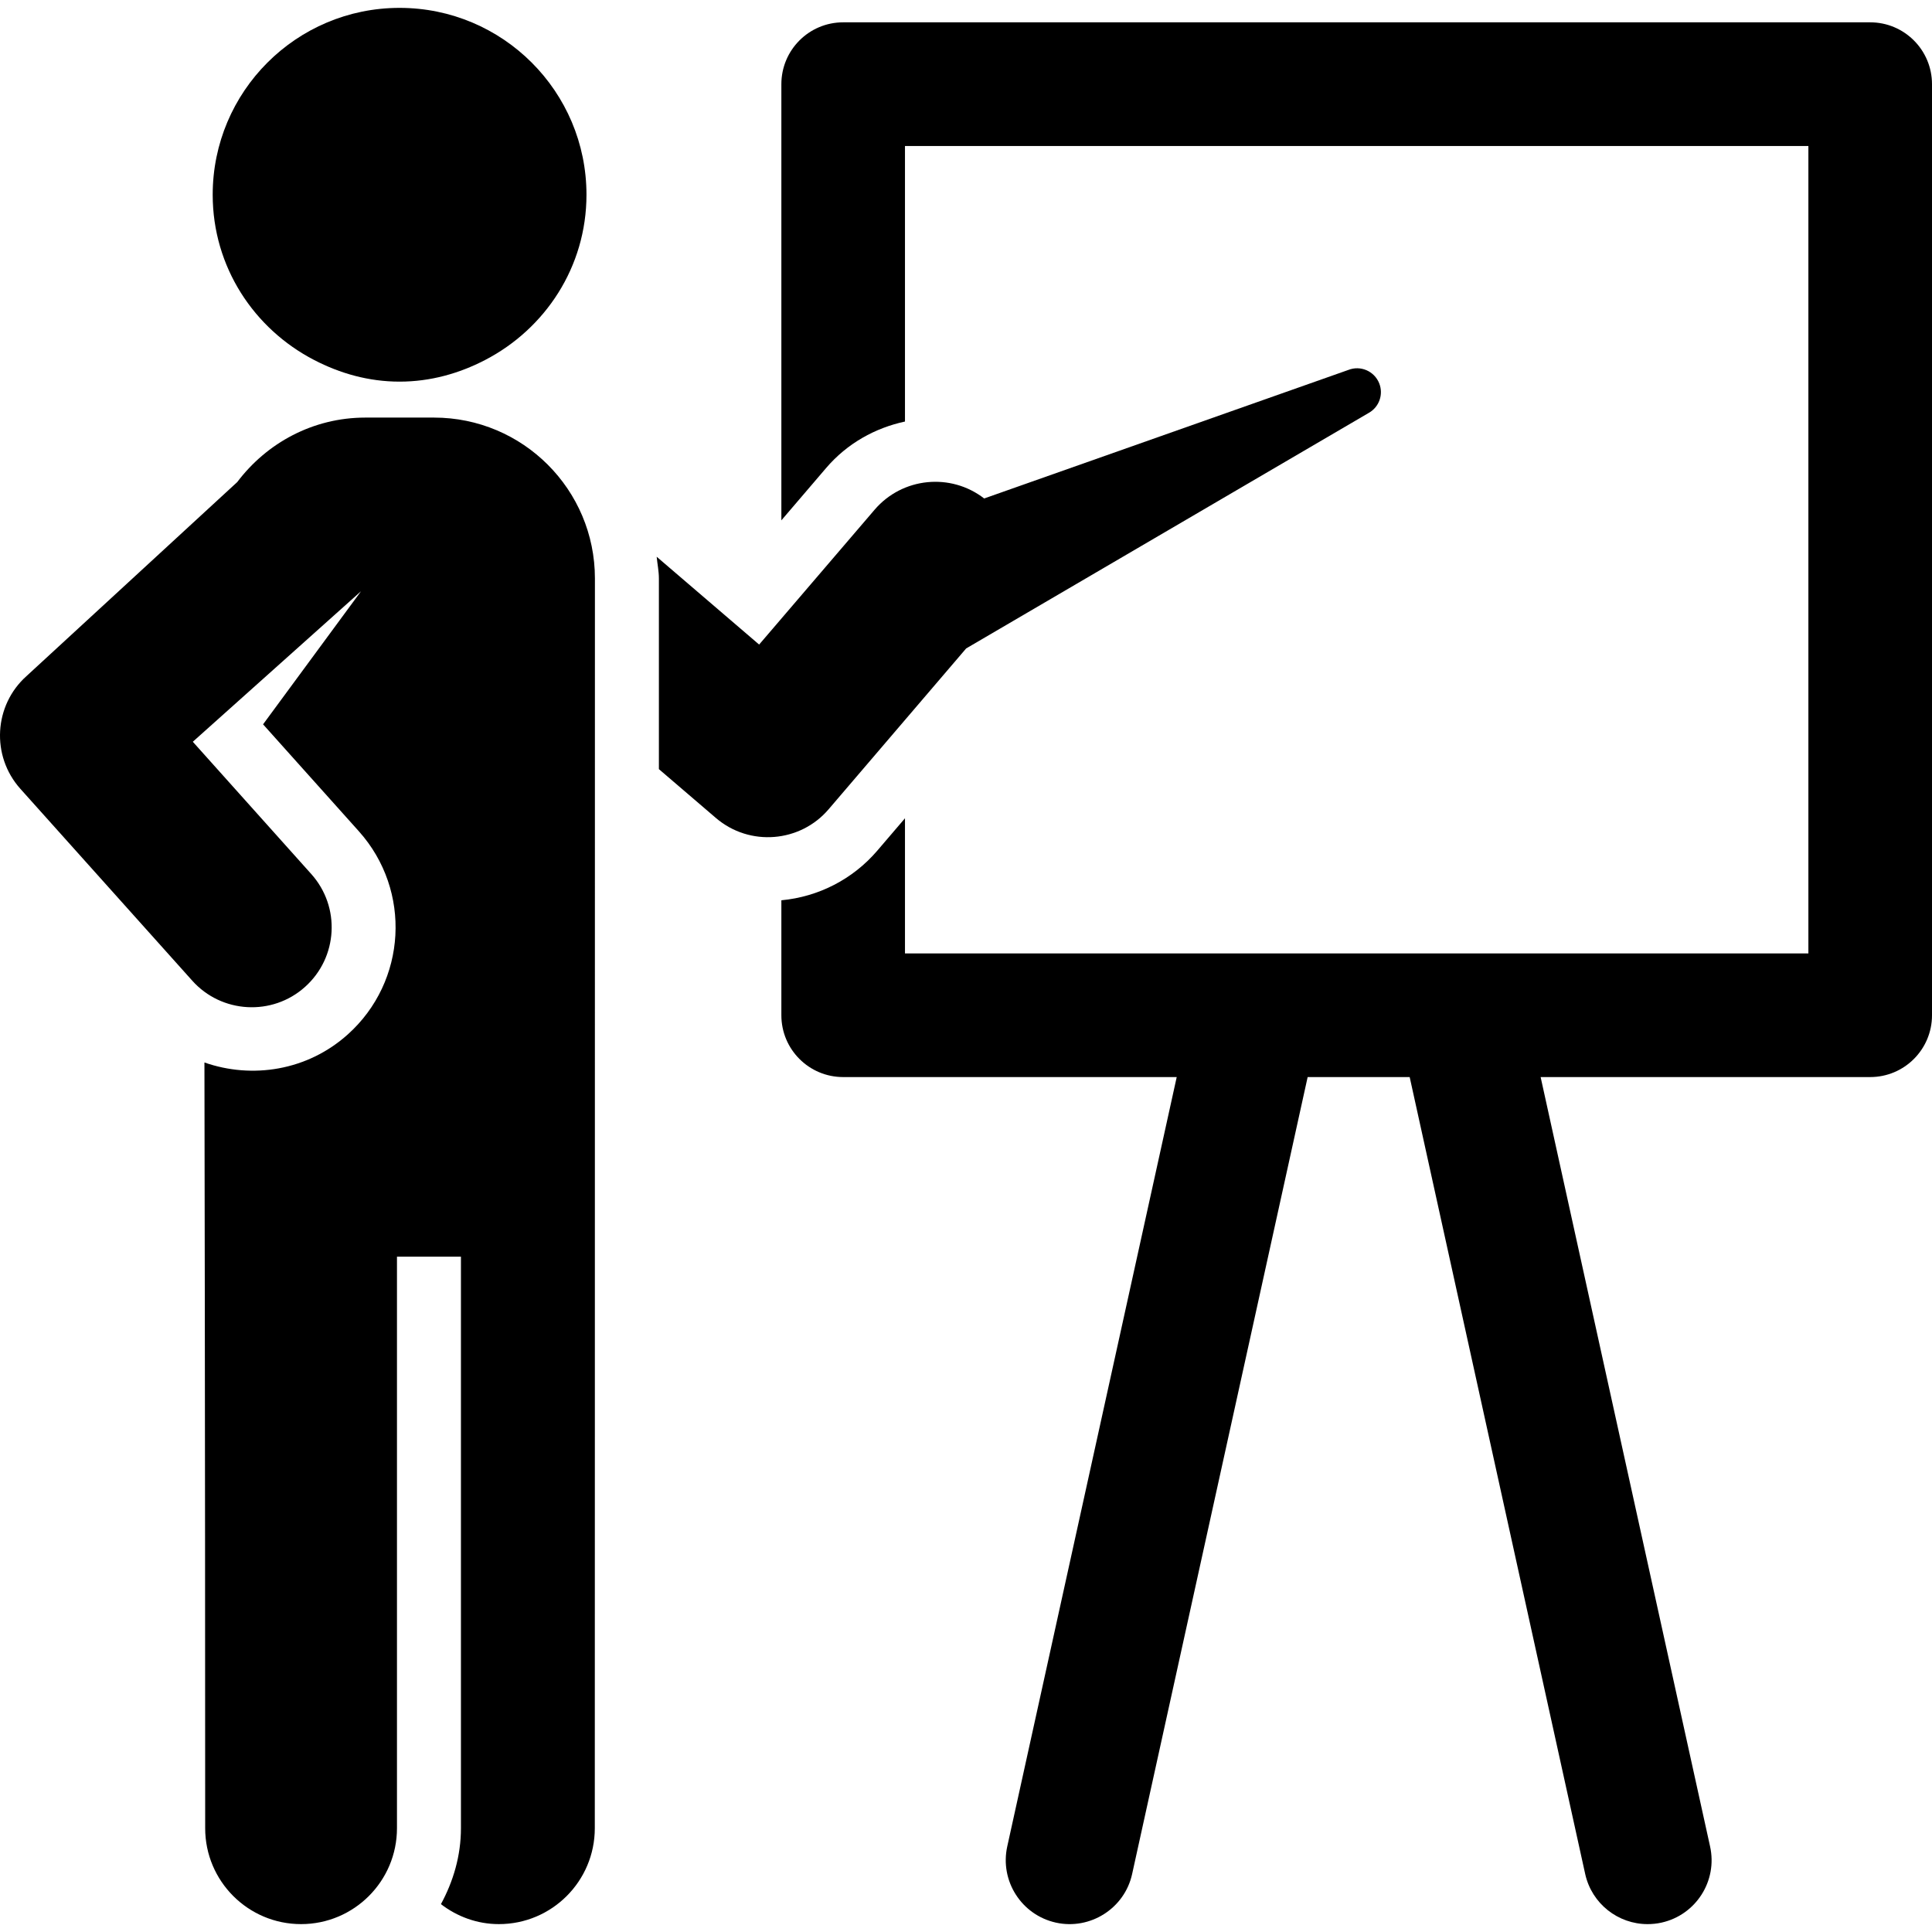
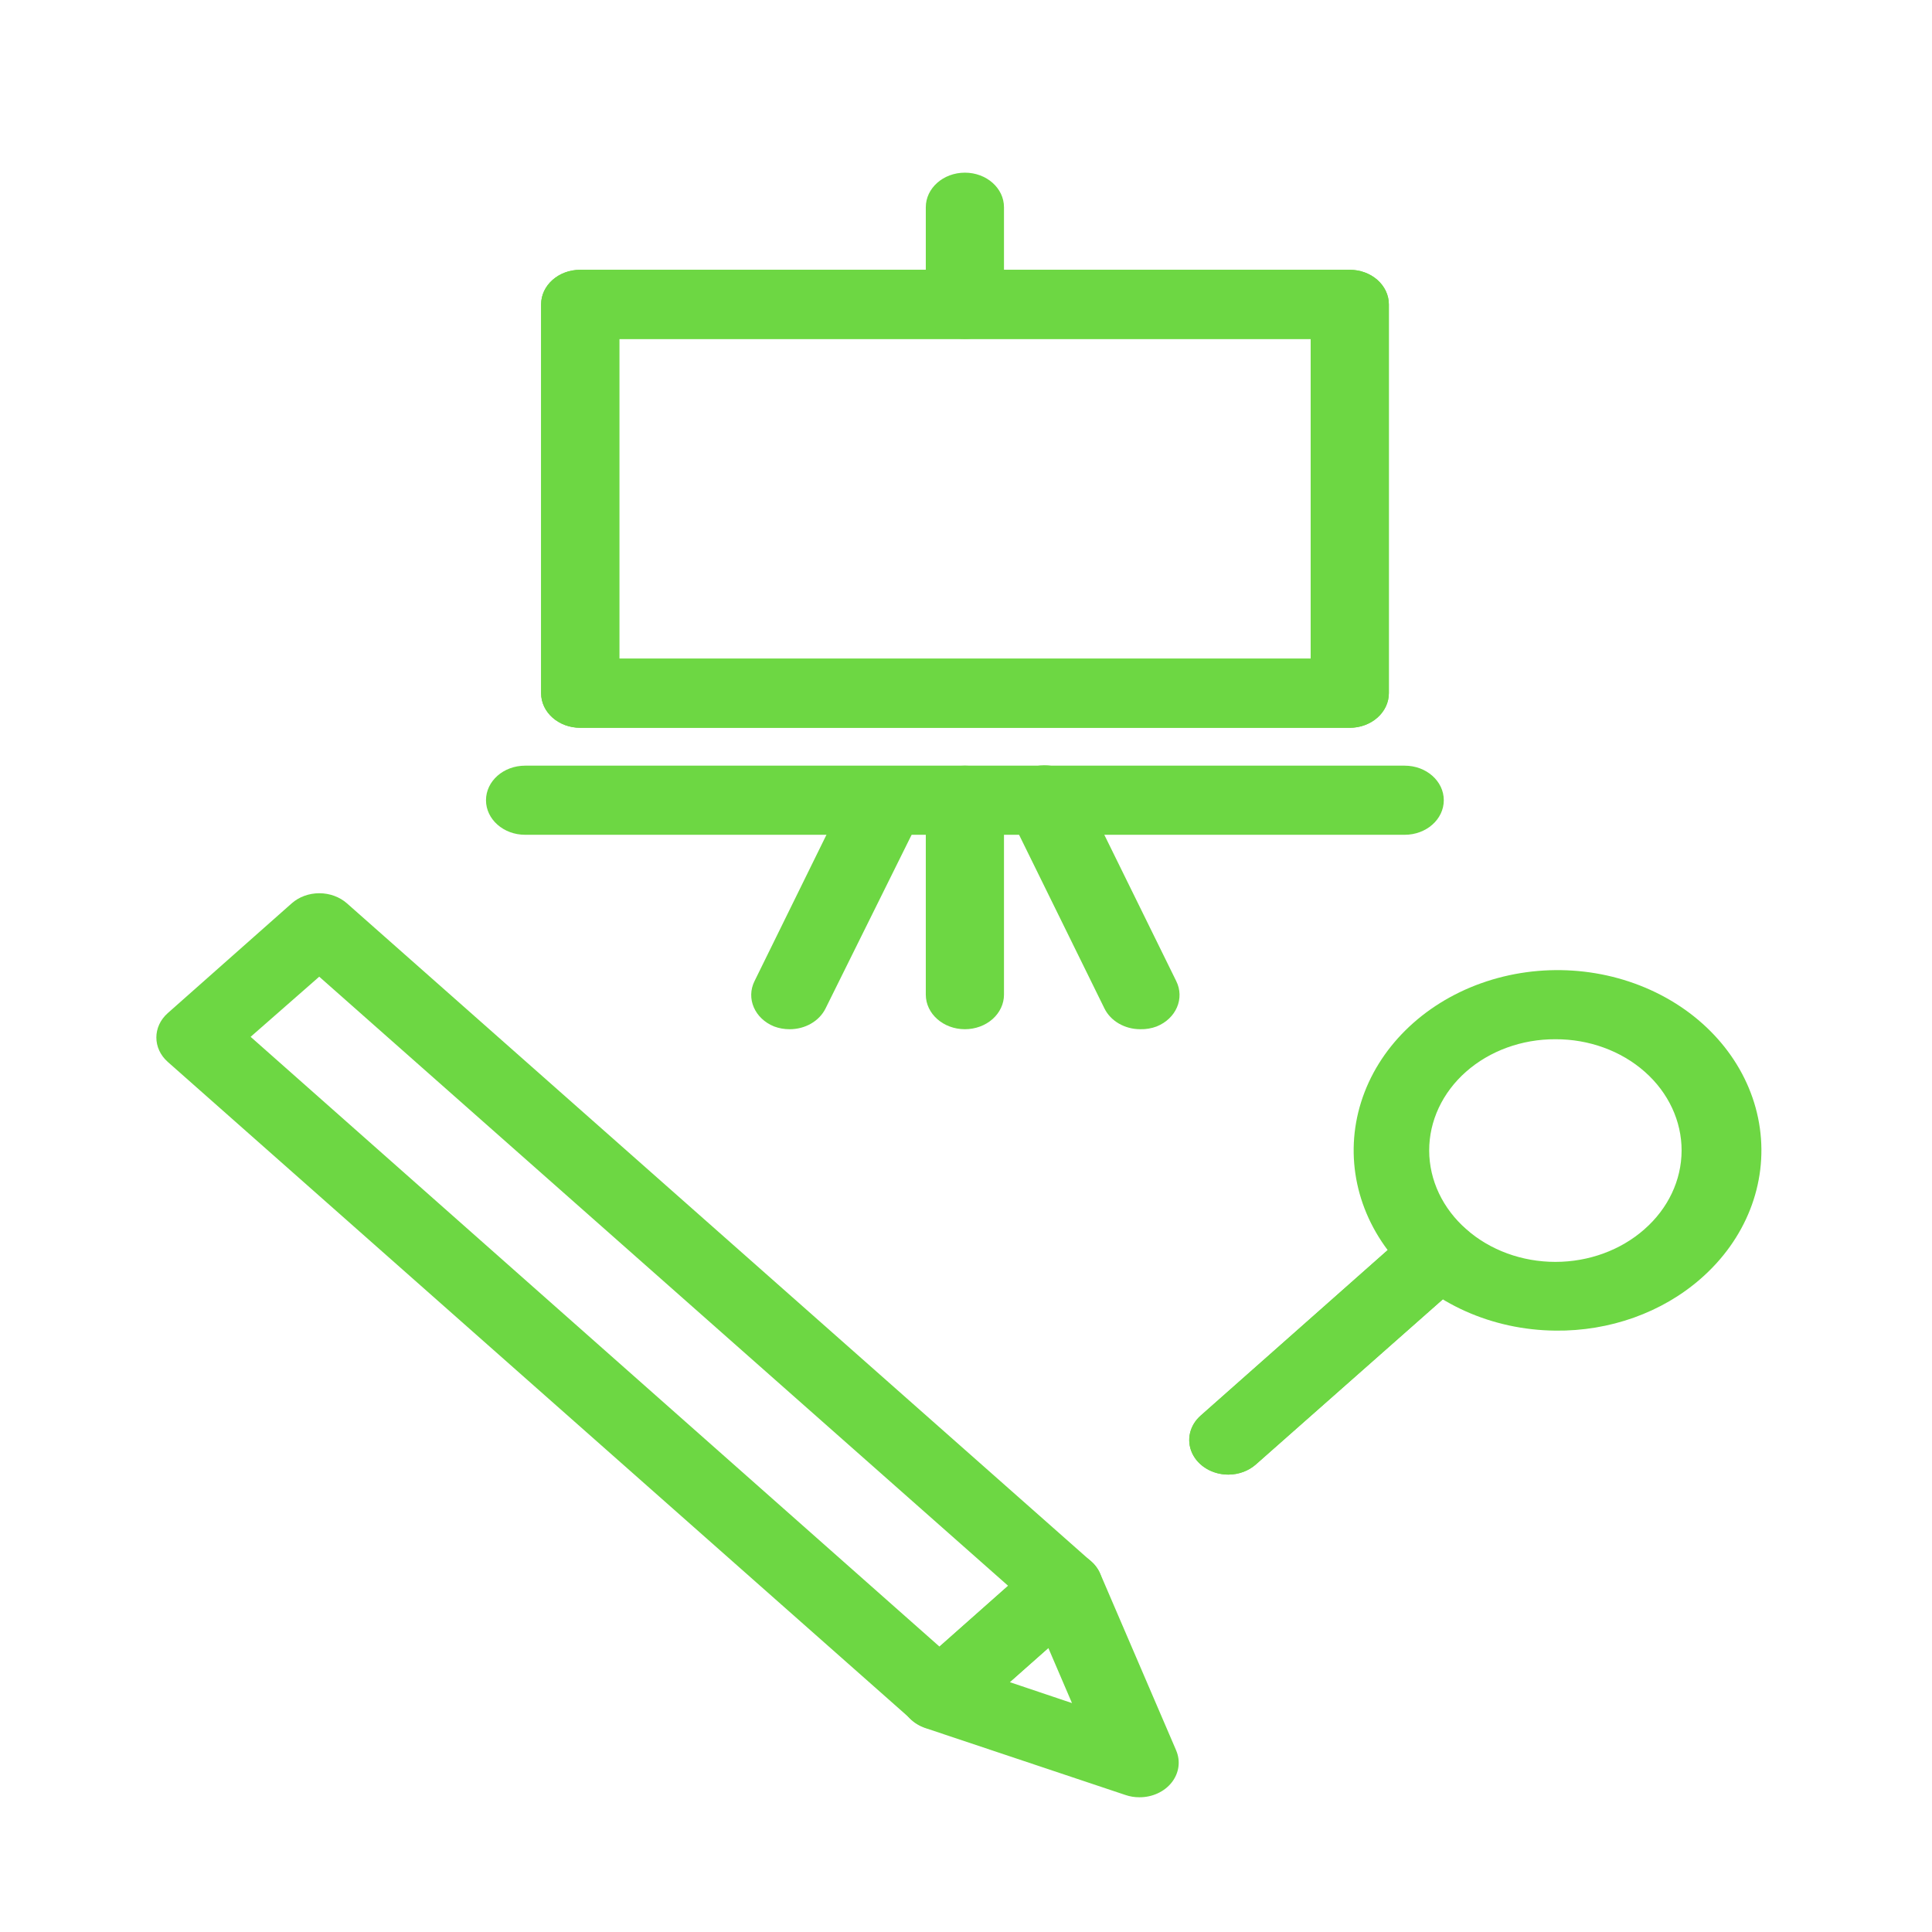
- <svg xmlns="http://www.w3.org/2000/svg" version="1.1" id="Capa_1" x="0px" y="0px" viewBox="0 0 489.38 489.38" style="enable-background:new 0 0 489.38 489.38;" xml:space="preserve">
-   <g id="XMLID_129_">
-     <path id="XMLID_134_" d="M473.725,5.656H213.576c-8.655,0-15.655,7.022-15.655,15.664v110.484l11.319-13.234   c5.375-6.292,12.461-10.172,19.992-11.793V36.978h228.836v204.531H229.233v-34.238l-7.05,8.244   c-6.161,7.189-14.858,11.65-24.262,12.529v29.124c0,8.642,7,15.655,15.655,15.655h84.489L255.141,467.7   c-1.923,8.739,3.6,17.382,12.346,19.31c8.667,1.904,17.382-3.601,19.287-12.331l44.457-201.855h25.844l44.457,201.855   c1.666,7.557,8.369,12.714,15.803,12.705c1.154,0,2.334-0.117,3.502-0.374c8.746-1.928,14.268-10.57,12.328-19.31l-42.92-194.877   h83.481c8.647,0,15.655-7.013,15.655-15.655V21.32C489.38,12.678,482.372,5.656,473.725,5.656z" />
-     <path id="XMLID_132_" d="M349.368,97.116c-1.234-3.11-4.732-4.637-7.84-3.406l-92.234,32.555   c-8.465-6.554-20.678-5.383-27.737,2.827l-29.267,34.178l-25.951-22.245c0.171,1.837,0.56,3.622,0.56,5.507v48.291l14.438,12.371   c8.568,7.338,21.385,6.204,28.549-2.198l34.842-40.743l28.1-16.439l73.951-43.267C349.336,103.073,350.469,99.923,349.368,97.116z" />
-     <path id="XMLID_131_" d="M109.928,105.776H92.547c-13.308,0-25.01,6.468-32.448,16.327l-53.352,49.12   c-8.313,7.405-9.067,20.232-1.581,28.595l43.528,48.585c7.421,8.309,20.267,9.044,28.579,1.576   c8.334-7.469,9.038-20.262,1.57-28.586l-30.003-33.504l42.616-38.134l-24.82,33.721l24.279,27.107   c13.416,14.992,12.151,38.027-2.834,51.453c-10.231,9.172-24.193,11.324-36.297,7.094c0,0,0.188,93.659,0.188,193.962   c0,13.416,10.874,24.291,24.291,24.291c13.403,0,24.291-10.875,24.291-24.291c0-100.272,0-43.051,0-144.771h16.203   c0,101.646,0,44.468,0,144.771c0,7.004-1.953,13.49-5.067,19.231c4.076,3.135,9.148,5.06,14.676,5.06   c13.424,0,24.298-10.875,24.298-24.291c0-100.272,0.031-58.237,0.031-316.561C150.697,124.022,132.45,105.776,109.928,105.776z" />
-     <path id="XMLID_130_" d="M79.592,91.198c6.495,3.376,13.787,5.471,21.62,5.471c7.853,0,15.145-2.095,21.659-5.477   c15.204-7.877,25.684-23.559,25.684-41.862c0-26.146-21.196-47.335-47.344-47.335c-26.144,0-47.335,21.189-47.335,47.335   C53.877,67.643,64.368,83.331,79.592,91.198z" />
-   </g>
-   <g>
- </g>
-   <g>
- </g>
-   <g>
- </g>
-   <g>
- </g>
-   <g>
- </g>
-   <g>
- </g>
-   <g>
- </g>
-   <g>
- </g>
-   <g>
- </g>
-   <g>
- </g>
-   <g>
- </g>
-   <g>
- </g>
-   <g>
- </g>
-   <g>
- </g>
-   <g>
- </g>
+ <svg xmlns="http://www.w3.org/2000/svg" width="180" height="180" viewBox="0 0 180 180" fill="none">
+   <path d="M125.754 67.806H54.056C52.044 67.806 50.414 66.364 50.414 64.586V28.356C50.414 26.577 52.044 25.136 54.056 25.136H125.754C126.719 25.136 127.645 25.475 128.329 26.079C129.012 26.683 129.396 27.502 129.396 28.356V64.586C129.396 65.44 129.012 66.26 128.329 66.863C127.645 67.467 126.719 67.807 125.754 67.807V67.806ZM57.698 61.366H122.112V31.577H57.698V61.366Z" fill="#6DD743" />
+   <path d="M130.873 77.775H48.921C46.91 77.775 45.279 76.333 45.279 74.555C45.279 72.776 46.91 71.335 48.921 71.335H130.873C132.885 71.335 134.515 72.776 134.515 74.555C134.515 76.333 132.885 77.775 130.873 77.775Z" fill="#6DD743" />
+   <path d="M73.562 95.89C73.068 95.892 72.577 95.804 72.123 95.633C70.306 94.901 69.493 93.013 70.302 91.398L79.207 73.283C80.024 71.677 82.149 70.949 83.977 71.648C85.805 72.349 86.658 74.217 85.89 75.844L76.913 93.959C76.331 95.136 75.014 95.895 73.562 95.891L73.562 95.89Z" fill="#6DD743" />
+   <path d="M125.754 67.806H54.056C52.044 67.806 50.414 66.364 50.414 64.586V28.356C50.414 26.577 52.044 25.136 54.056 25.136H125.754C126.719 25.136 127.645 25.475 128.329 26.079C129.012 26.683 129.396 27.502 129.396 28.356V64.586C129.396 65.44 129.012 66.26 128.329 66.863C127.645 67.467 126.719 67.807 125.754 67.807V67.806ZM57.698 61.366H122.112V31.577H57.698V61.366Z" fill="#6DD743" />
+   <path d="M106.232 95.89C104.786 95.888 103.478 95.13 102.9 93.958L93.995 75.844C93.595 75.057 93.568 74.162 93.92 73.359C94.273 72.555 94.974 71.91 95.868 71.567C96.763 71.225 97.775 71.214 98.678 71.536C99.583 71.858 100.303 72.487 100.678 73.283L109.583 91.397C110.392 93.013 109.579 94.901 107.763 95.633C107.28 95.815 106.758 95.903 106.232 95.89L106.232 95.89Z" fill="#6DD743" />
+   <path d="M89.897 95.89C87.886 95.89 86.255 94.448 86.255 92.67V74.555C86.255 72.776 87.886 71.335 89.897 71.335C91.909 71.335 93.539 72.776 93.539 74.555V92.67C93.539 93.524 93.155 94.344 92.473 94.947C91.79 95.551 90.864 95.89 89.897 95.89L89.897 95.89Z" fill="#6DD743" />
+   <path d="M89.897 31.577C87.886 31.577 86.255 30.135 86.255 28.357V19.307C86.255 17.528 87.886 16.087 89.897 16.087C91.909 16.087 93.539 17.528 93.539 19.307V28.357C93.539 30.135 91.909 31.577 89.897 31.577Z" fill="#6DD743" />
+   <path d="M87.526 161.182C86.556 161.183 85.624 160.842 84.941 160.233L15.627 98.932C14.214 97.675 14.214 95.647 15.627 94.391L27.173 84.167V84.165C27.856 83.561 28.782 83.221 29.749 83.221C30.716 83.221 31.643 83.561 32.327 84.165L101.657 145.469C102.342 146.072 102.725 146.892 102.725 147.747C102.725 148.601 102.342 149.421 101.657 150.026L90.093 160.234C89.413 160.839 88.49 161.18 87.525 161.184L87.526 161.182ZM23.35 96.598L87.526 153.407L93.918 147.739L29.742 90.996L23.35 96.598Z" fill="#6DD743" />
+   <path d="M106.157 167.447C105.715 167.45 105.277 167.379 104.864 167.238L86.234 161.007C85.072 160.622 84.212 159.742 83.95 158.671C83.689 157.598 84.062 156.483 84.941 155.709L96.523 145.469C97.395 144.698 98.651 144.371 99.856 144.598C101.062 144.826 102.055 145.578 102.497 146.595L109.582 163.084H109.58C110.007 164.077 109.852 165.191 109.169 166.062C108.484 166.935 107.357 167.453 106.157 167.447L106.157 167.447ZM94.082 156.723L99.874 158.672L97.67 153.535L94.082 156.723Z" fill="#6DD743" />
+   <path d="M114.443 137.385C112.967 137.386 111.636 136.599 111.073 135.393C110.51 134.185 110.827 132.797 111.876 131.878L131.471 114.536C132.909 113.287 135.221 113.305 136.634 114.576C138.047 115.848 138.027 117.892 136.589 119.141L117.011 136.435C116.331 137.04 115.408 137.382 114.443 137.385L114.443 137.385Z" fill="#6DD743" />
+   <path d="M144.912 123.971C139.011 123.916 133.474 121.44 129.927 117.268C126.382 113.097 125.231 107.705 126.812 102.678C128.392 97.651 132.527 93.559 138 91.604C143.472 89.651 149.661 90.058 154.747 92.705C159.833 95.351 163.239 99.938 163.963 105.118C164.687 110.297 162.647 115.478 158.443 119.141C154.848 122.29 149.973 124.031 144.912 123.972L144.912 123.971ZM144.912 96.824C141.793 96.811 138.799 97.901 136.592 99.847C134.384 101.795 133.147 104.442 133.154 107.198C133.16 109.955 134.41 112.596 136.625 114.536C138.824 116.476 141.805 117.567 144.912 117.567C148.019 117.567 150.999 116.476 153.198 114.536C155.415 112.596 156.665 109.955 156.671 107.198C156.677 104.441 155.439 101.795 153.232 99.847C151.025 97.901 148.03 96.811 144.912 96.824Z" fill="#6DD743" />
+   <path d="M114.443 137.385C112.967 137.386 111.636 136.599 111.073 135.393C110.51 134.185 110.827 132.797 111.876 131.878L131.471 114.536C132.909 113.287 135.221 113.305 136.634 114.576C138.047 115.848 138.027 117.892 136.589 119.141L117.011 136.435C116.331 137.04 115.408 137.382 114.443 137.385L114.443 137.385Z" fill="#6DD743" />
</svg>
